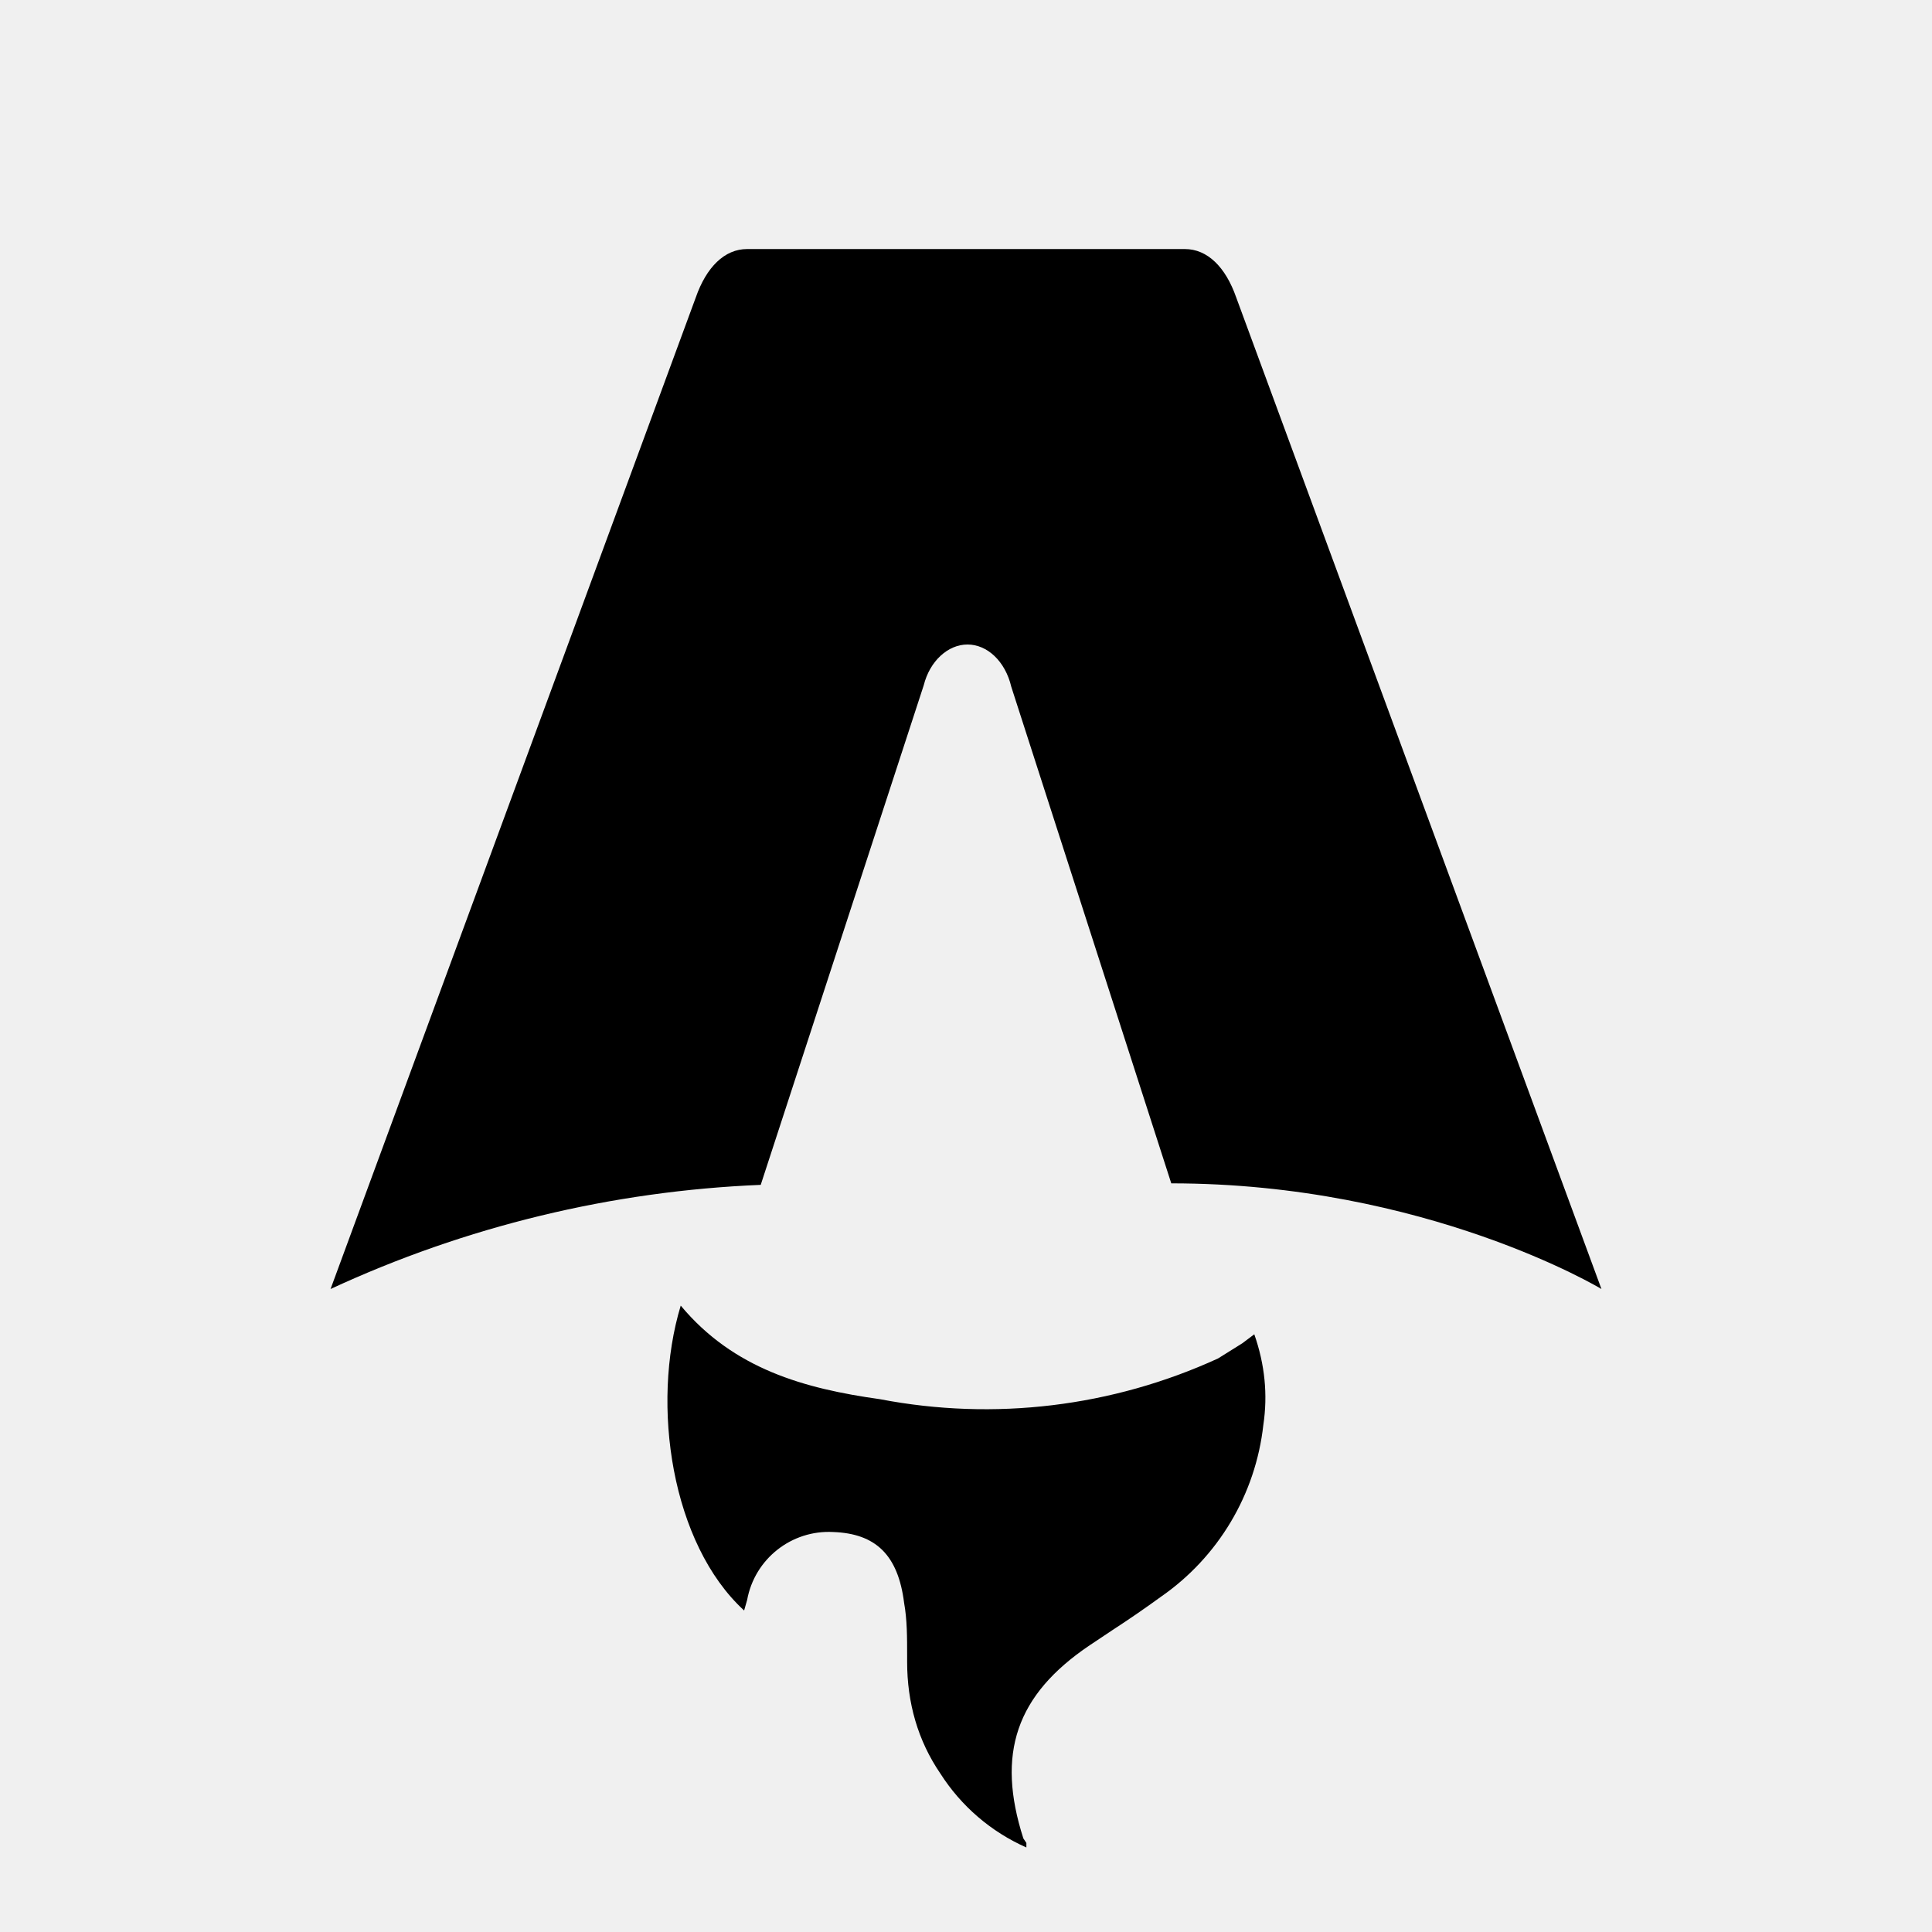
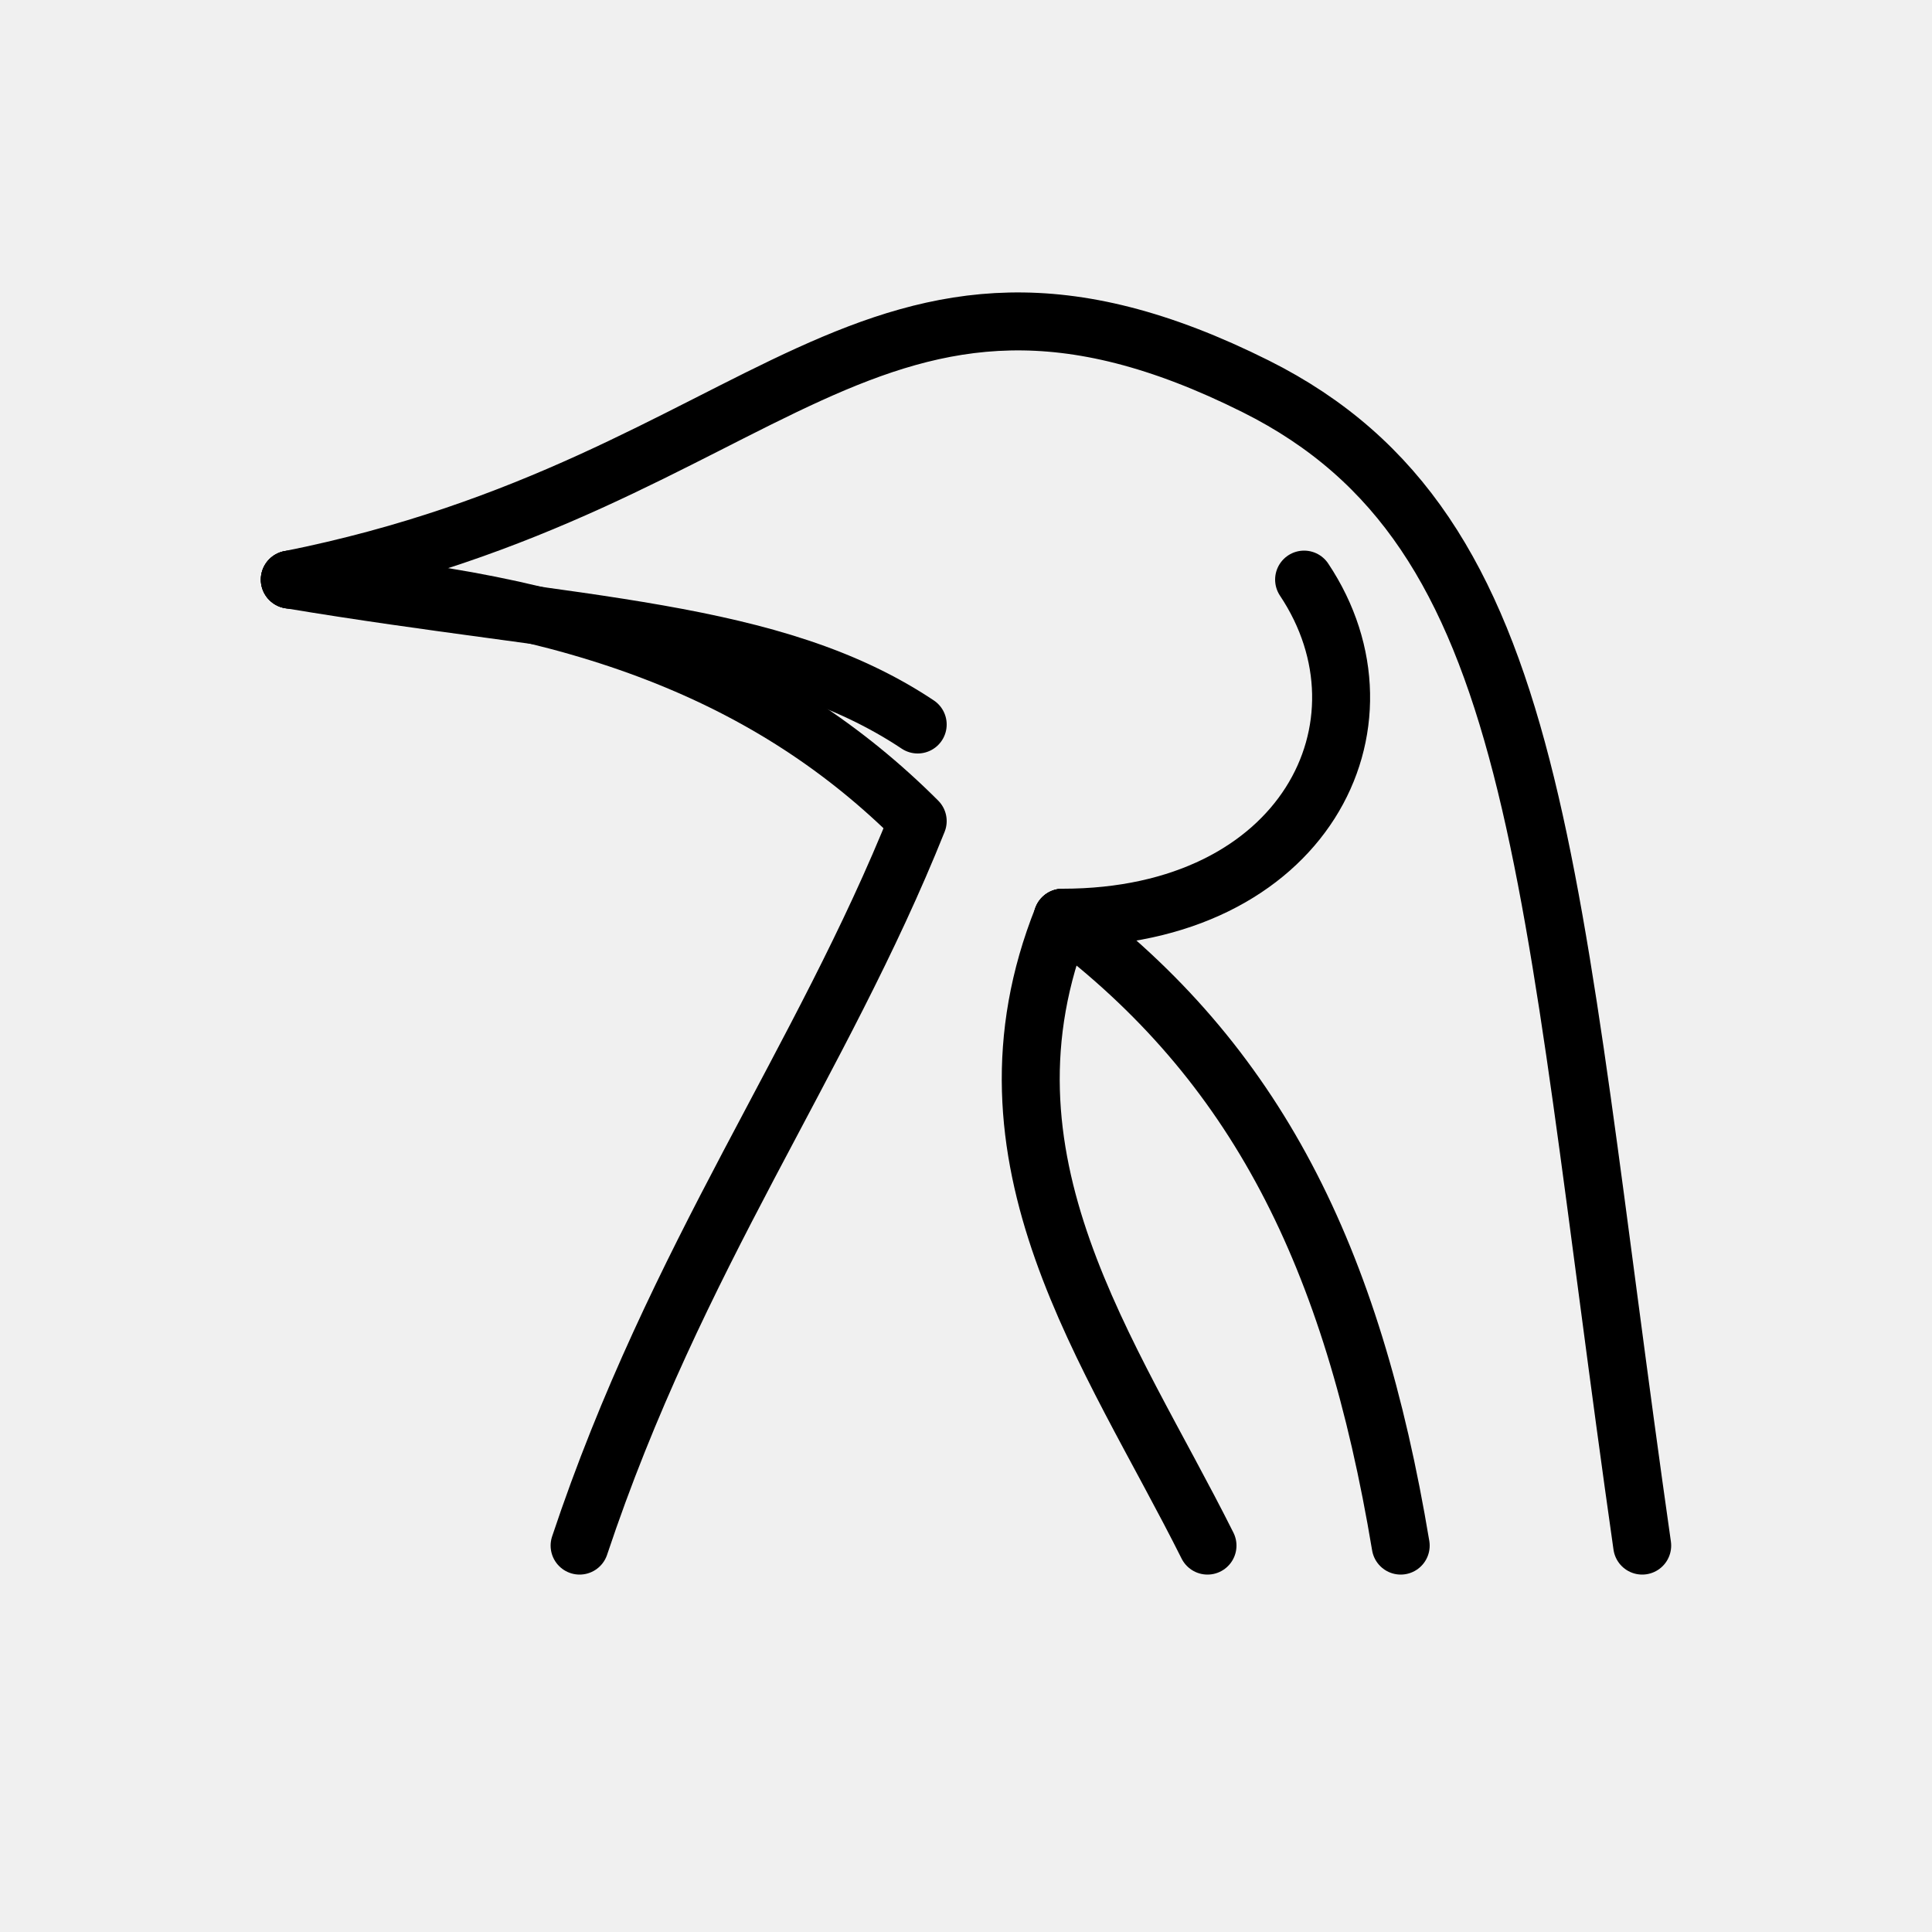
- <svg xmlns="http://www.w3.org/2000/svg" fill="none" viewBox="0 0 128 128">
-   <path d="M50.4 78.5a75.1 75.1 0 0 0-28.5 6.9l24.2-65.7c.7-2 1.9-3.2 3.4-3.2h29c1.5 0 2.7 1.2 3.4 3.2l24.2 65.7s-11.6-7-28.5-7L67 45.5c-.4-1.7-1.6-2.8-2.9-2.8-1.3 0-2.5 1.1-2.9 2.7L50.4 78.5Zm-1.1 28.2Zm-4.2-20.2c-2 6.6-.6 15.8 4.2 20.2a17.5 17.5 0 0 1 .2-.7 5.5 5.5 0 0 1 5.7-4.5c2.8.1 4.3 1.5 4.7 4.7.2 1.1.2 2.3.2 3.5v.4c0 2.7.7 5.2 2.2 7.4a13 13 0 0 0 5.7 4.9v-.3l-.2-.3c-1.8-5.6-.5-9.5 4.4-12.8l1.5-1a73 73 0 0 0 3.2-2.2 16 16 0 0 0 6.8-11.4c.3-2 .1-4-.6-6l-.8.6-1.6 1a37 37 0 0 1-22.4 2.7c-5-.7-9.7-2-13.2-6.2Z" />
+ <svg xmlns="http://www.w3.org/2000/svg" fill="none" viewBox="0 0 200 200" stroke="currentColor" stroke-width="6" stroke-linecap="round" stroke-linejoin="round">
+   <path d="M 30 60 C 80 50, 90 20, 130 40 C 160 55, 160 90, 170 160" />
+   <path d="M 30 60 C 60 62, 80 70, 95 85 C 85 110, 70 130, 60 160" />
+   <path d="M 30 60 C 60 65, 80 65, 95 75" />
+   <path d="M 135 60 C 145 75, 135 95, 110 95" />
+   <path d="M 110 95 C 130 110, 140 130, 145 160" />
+   <path d="M 110 95 C 100 120, 115 140, 125 160" />
  <style>
-         path { fill: #000; }
+         path {
+             color: #000;
+         }
+ 
        @media (prefers-color-scheme: dark) {
-             path { fill: #FFF; }
+             path {
+                 color: #FFF;
+             }
        }
    </style>
</svg>
